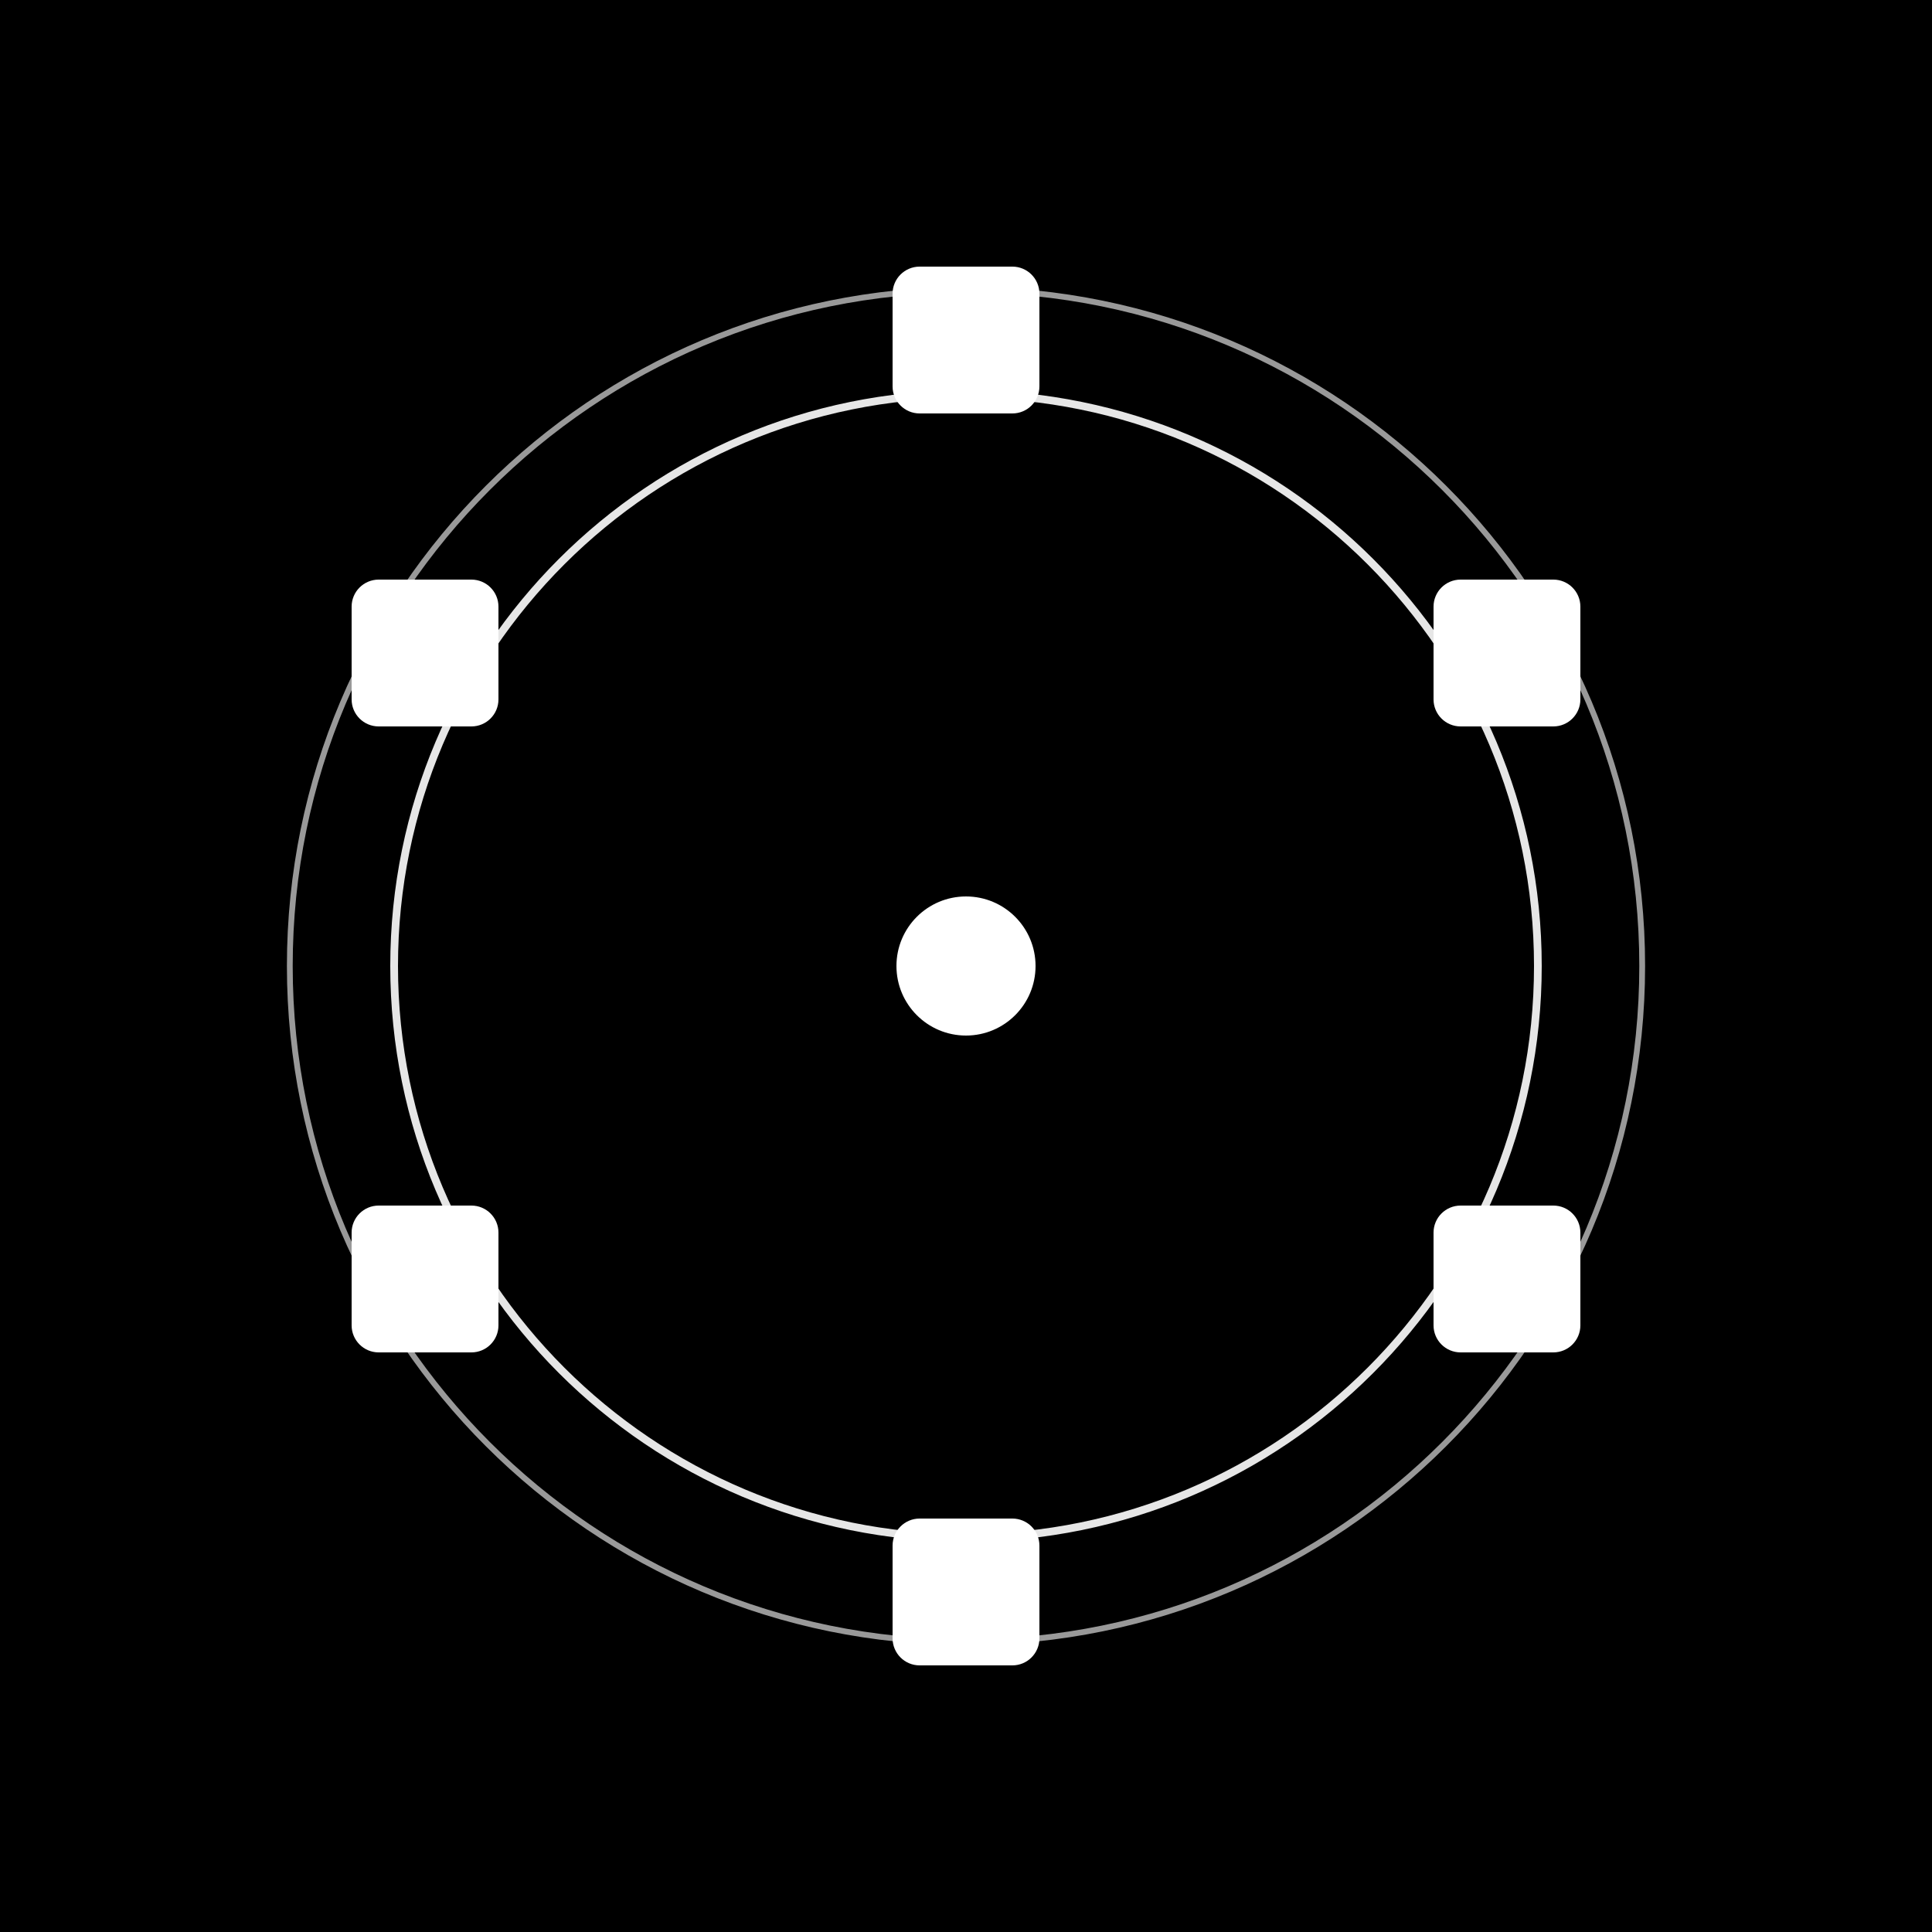
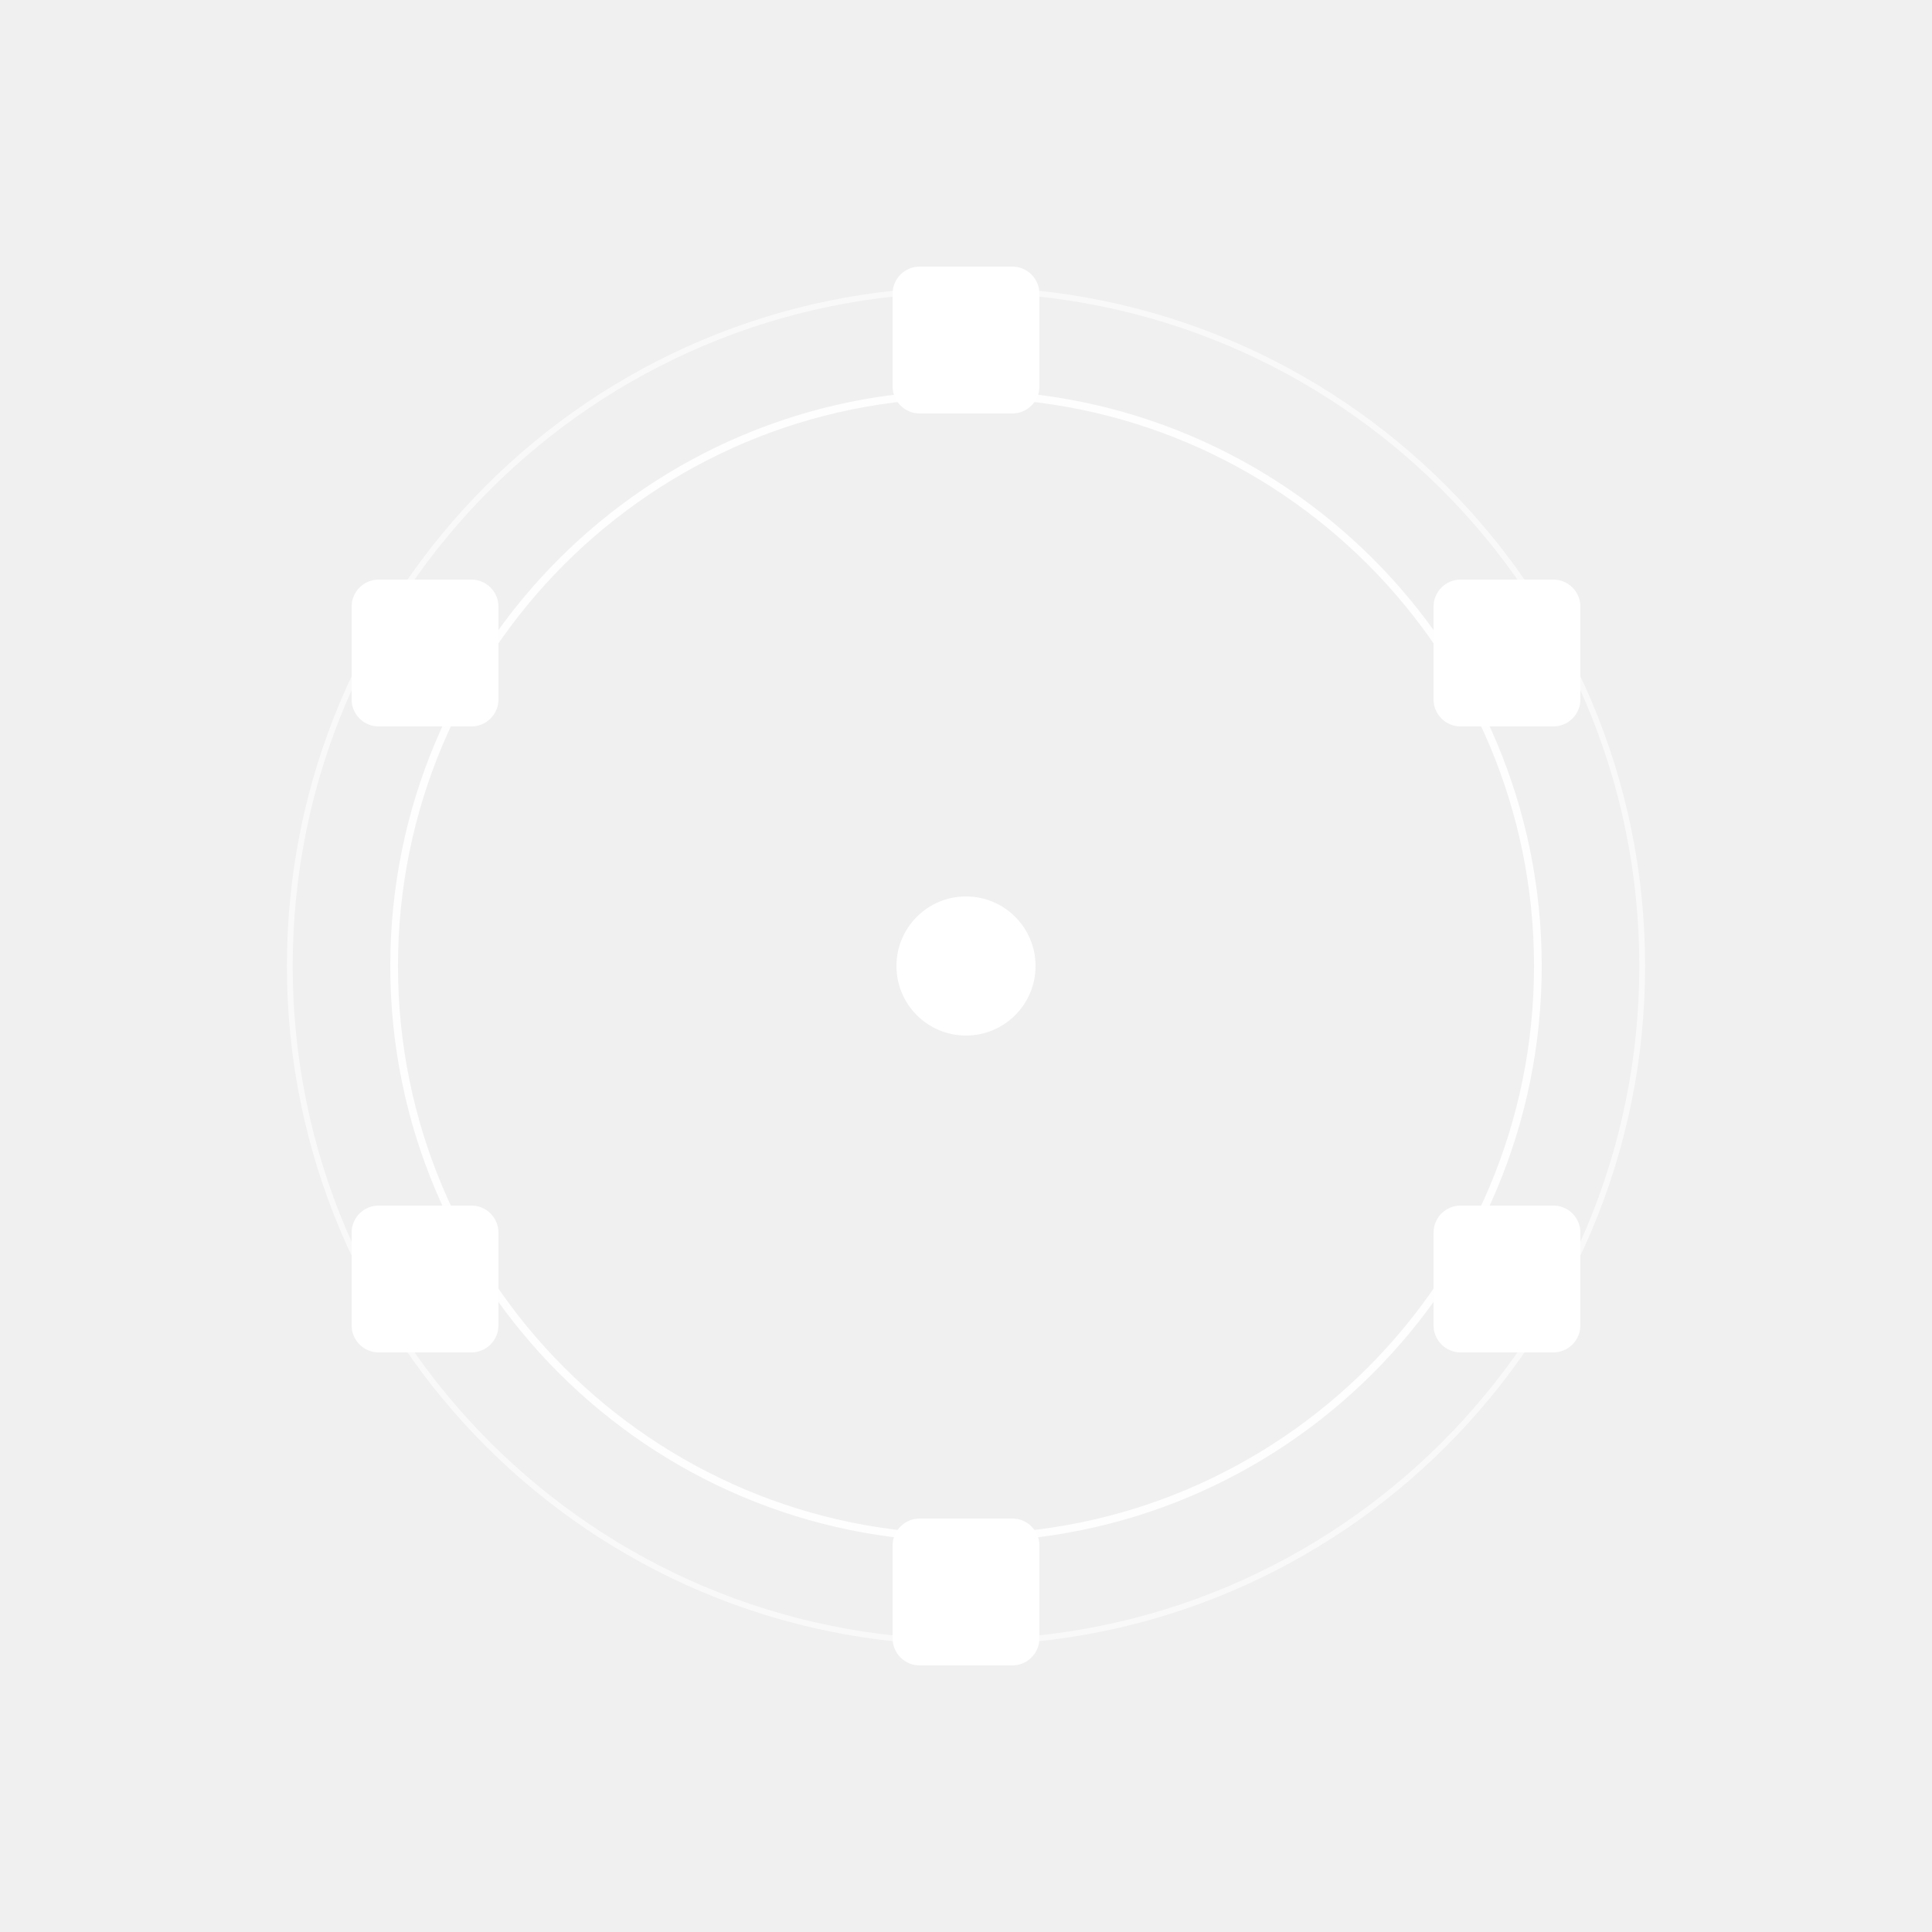
<svg xmlns="http://www.w3.org/2000/svg" viewBox="0 0 500 500" width="500" height="500">
-   <rect width="500" height="500" fill="black" />
  <circle cx="250" cy="250" r="175" fill="none" stroke="white" stroke-width="1.5" opacity="0.6" />
  <circle cx="250" cy="250" r="148" fill="none" stroke="white" stroke-width="2" opacity="0.9" />
  <circle cx="250" cy="250" r="18" fill="white" />
  <rect x="231" y="69" width="38" height="38" rx="7" ry="7" fill="white" />
  <rect x="371" y="150" width="38" height="38" rx="7" ry="7" fill="white" />
  <rect x="371" y="312" width="38" height="38" rx="7" ry="7" fill="white" />
  <rect x="231" y="393" width="38" height="38" rx="7" ry="7" fill="white" />
  <rect x="91" y="312" width="38" height="38" rx="7" ry="7" fill="white" />
  <rect x="91" y="150" width="38" height="38" rx="7" ry="7" fill="white" />
</svg>
